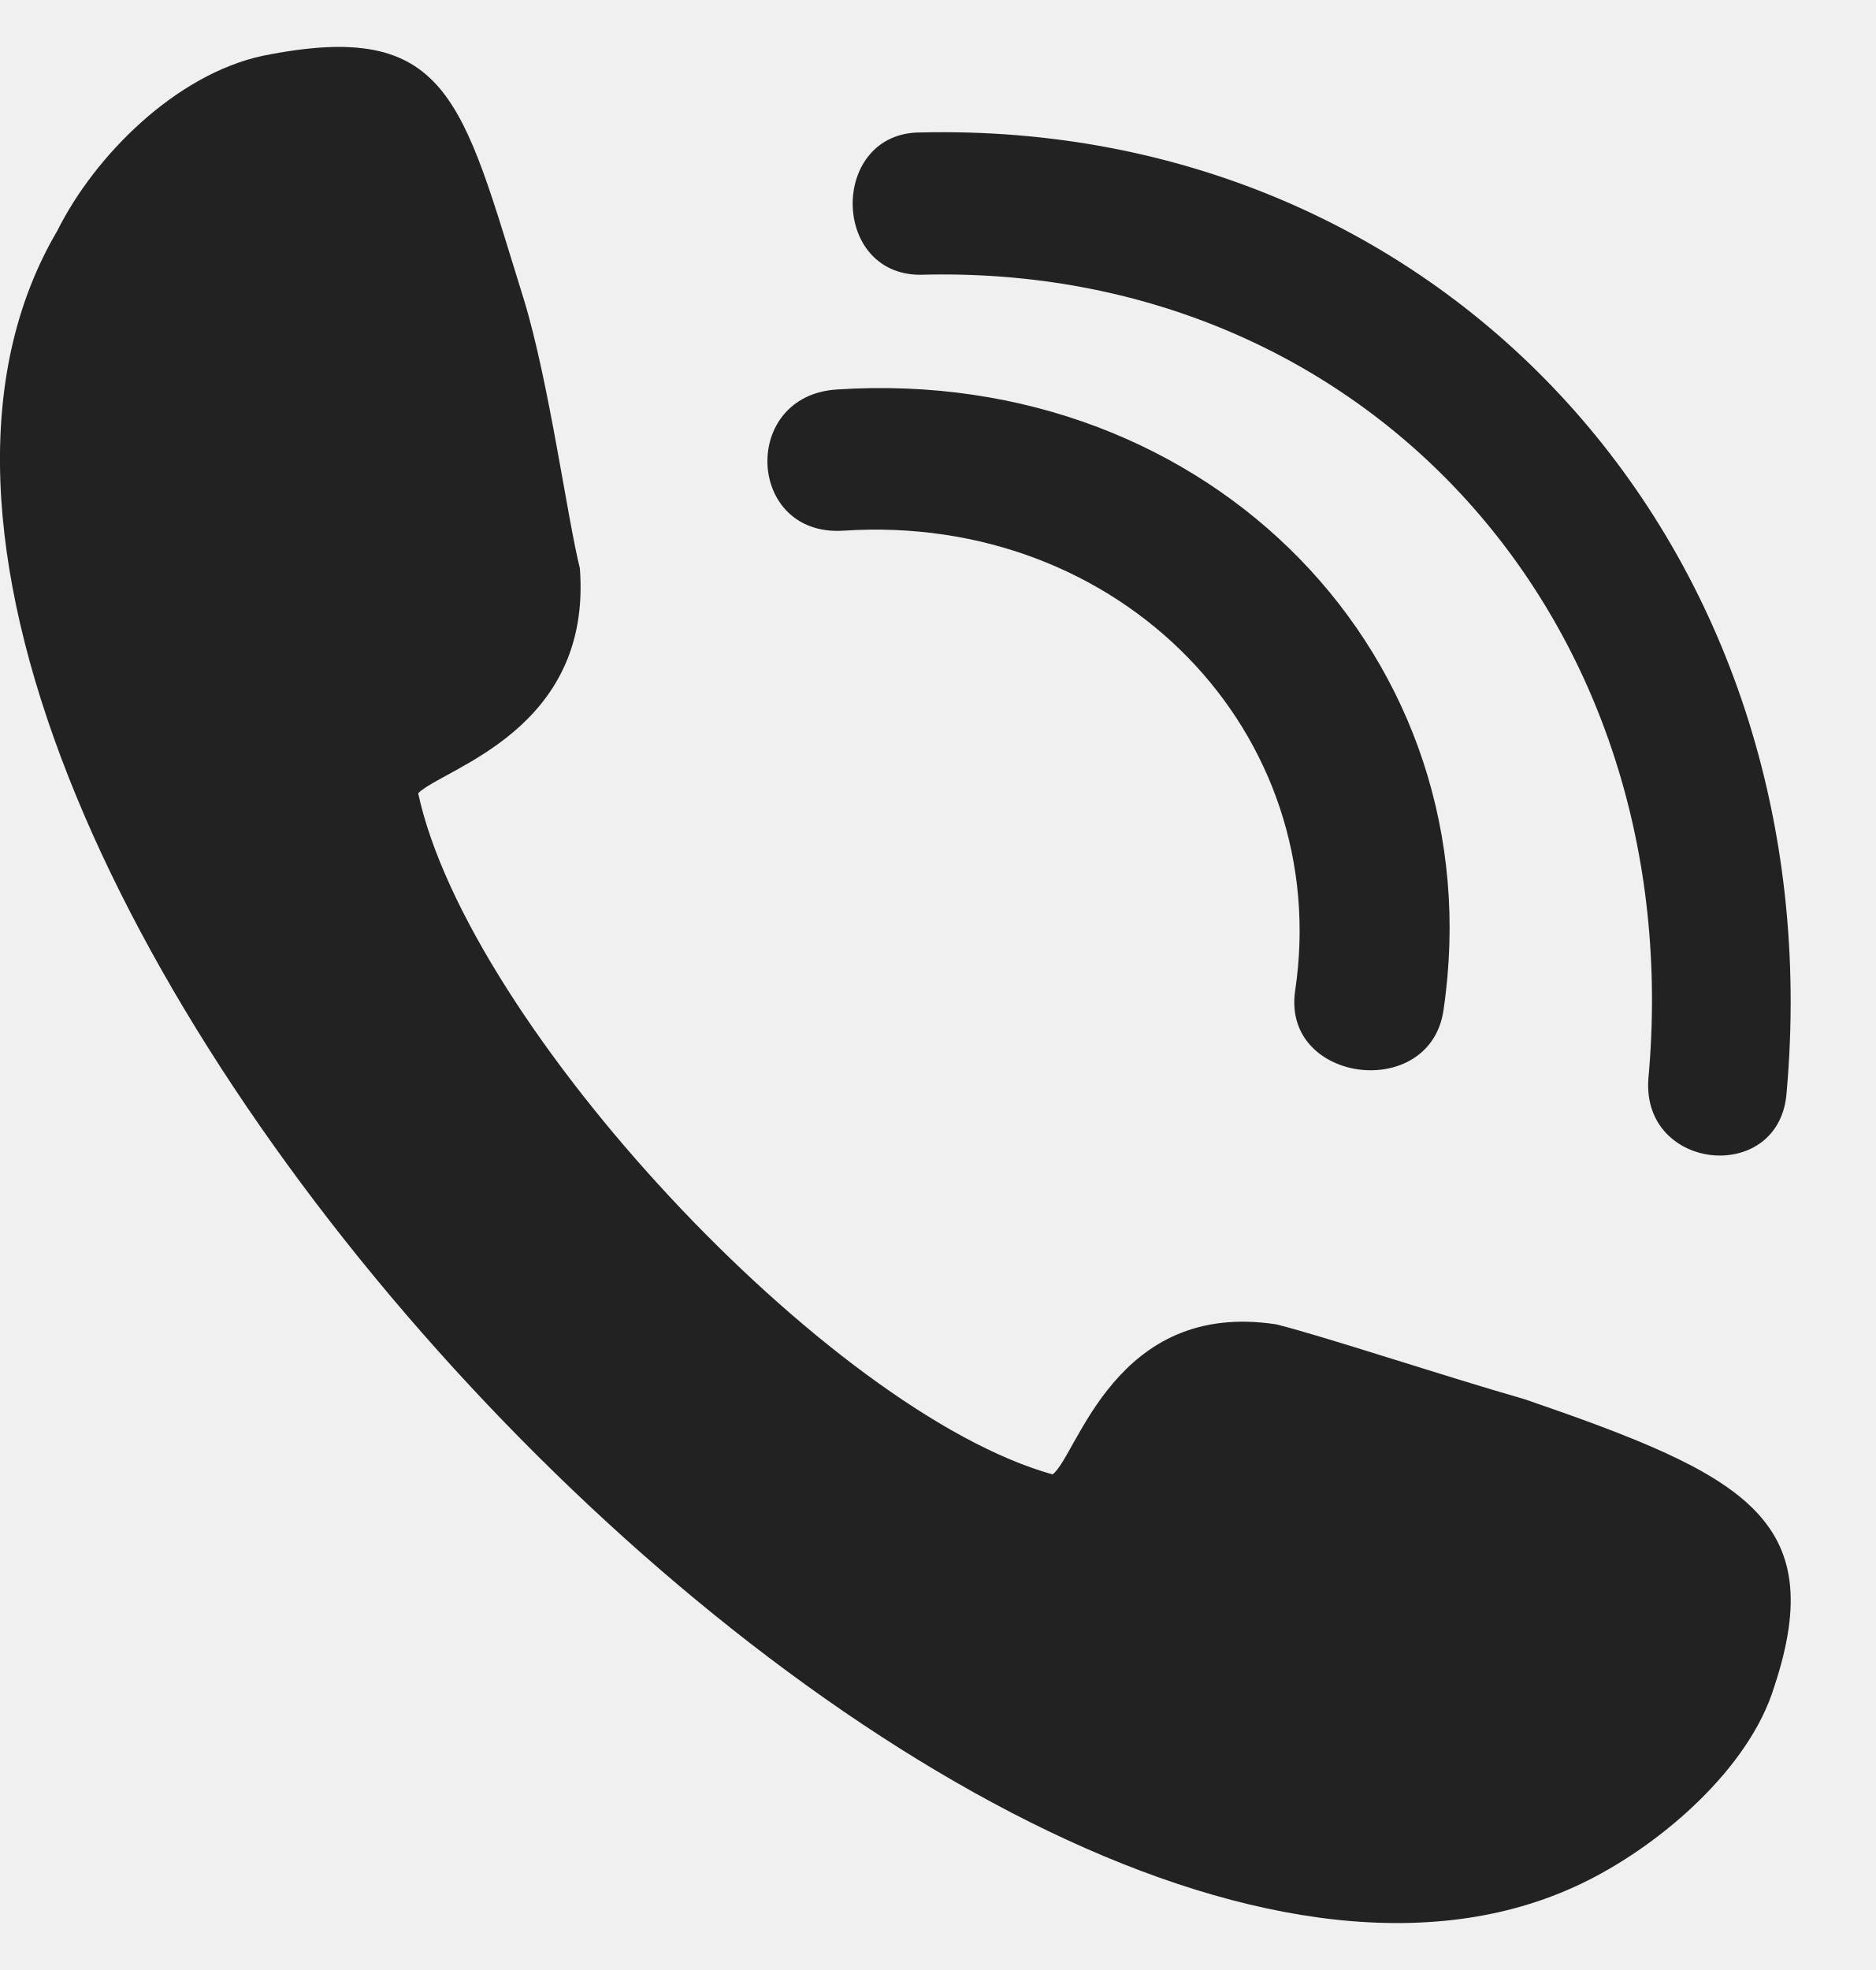
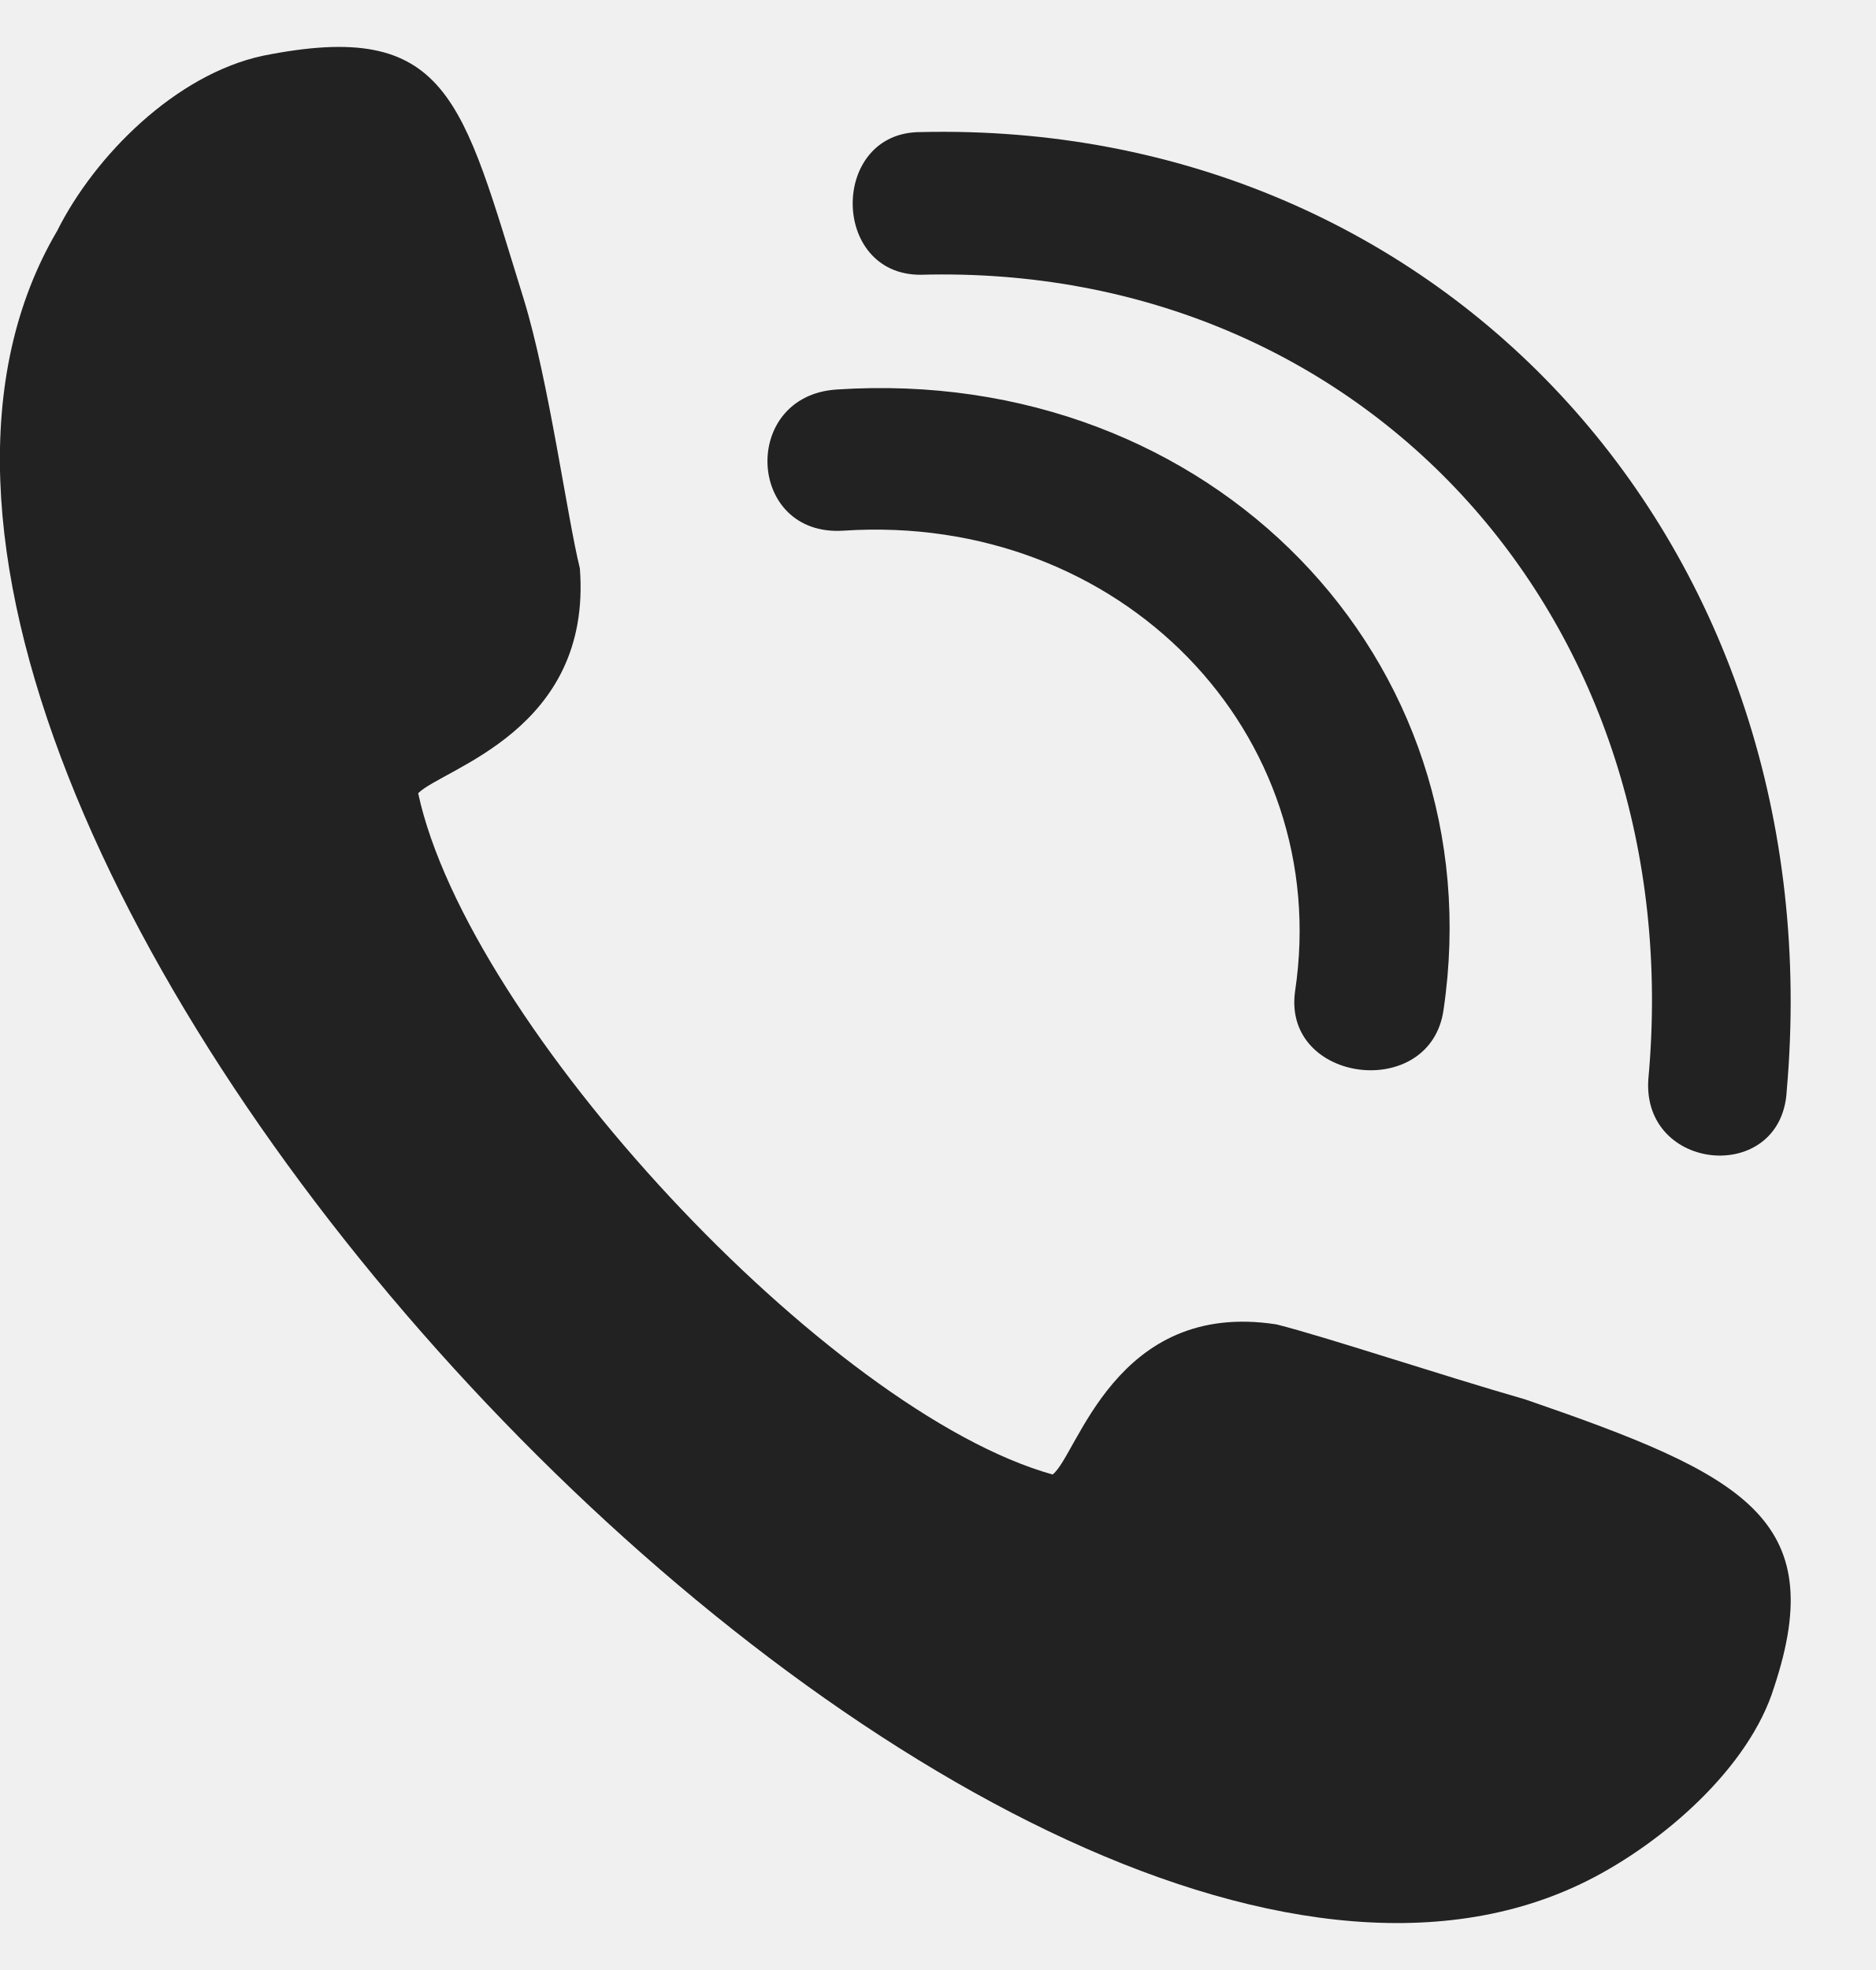
- <svg xmlns="http://www.w3.org/2000/svg" width="20" height="21" viewBox="0 0 20 21" fill="none">
-   <g clip-path="url(#clip0)">
-     <path fill-rule="evenodd" clip-rule="evenodd" d="M4.458 8.456C4.724 8.189 6.315 7.79 6.182 6.058C6.049 5.525 5.851 4.059 5.585 3.193C4.922 1.061 4.789 0.195 2.8 0.595C1.872 0.795 1.009 1.661 0.611 2.46C-3.036 8.656 10.559 23.246 16.925 20.047C17.722 19.648 18.65 18.848 18.915 17.982C19.512 16.183 18.583 15.717 16.262 14.918C15.334 14.651 14.14 14.252 13.609 14.118C11.885 13.851 11.487 15.517 11.222 15.717C8.834 15.051 4.988 10.921 4.458 8.455L4.458 8.456ZM15.39 10.764C15.252 11.745 13.669 11.549 13.807 10.567C14.22 7.817 11.949 5.461 8.991 5.657C7.959 5.723 7.89 4.217 8.922 4.152C12.913 3.889 15.94 7.032 15.39 10.764L15.39 10.764ZM19.048 11.639C18.984 12.628 17.509 12.496 17.573 11.507C18.022 6.624 14.559 2.797 9.812 2.929C8.85 2.929 8.85 1.412 9.812 1.412C15.392 1.28 19.561 5.833 19.048 11.639L19.048 11.639Z" fill="#222222" />
-   </g>
-   <defs>
-     <clipPath id="clip0">
-       <rect width="19.091" height="20" fill="white" transform="translate(0 0.5)" />
-     </clipPath>
-   </defs>
+ <svg xmlns="http://www.w3.org/2000/svg" fill="#222" width="20" height="21" viewBox="0 0 20 21">
+   <path d="M4.458 8.456c.266-.267 1.857-.666 1.724-2.398-.133-.533-.331-1.999-.597-2.865C4.922 1.06 4.79.195 2.8.595 1.872.795 1.01 1.66.61 2.46c-3.646 6.196 9.95 20.786 16.316 17.587.796-.4 1.724-1.199 1.989-2.065.597-1.799-.332-2.265-2.653-3.064-.928-.267-2.122-.666-2.653-.8-1.724-.267-2.122 1.4-2.387 1.6-2.388-.667-6.234-4.797-6.764-7.263zm10.932 2.308c-.138.981-1.72.785-1.583-.197.413-2.75-1.858-5.106-4.816-4.91-1.032.066-1.1-1.44-.069-1.505 3.99-.263 7.018 2.88 6.468 6.612zm3.658.875c-.064.99-1.54.857-1.475-.132.449-4.883-3.014-8.71-7.76-8.578-.963 0-.963-1.521 0-1.521 5.58-.133 9.748 4.42 9.235 10.226z" />
</svg>
